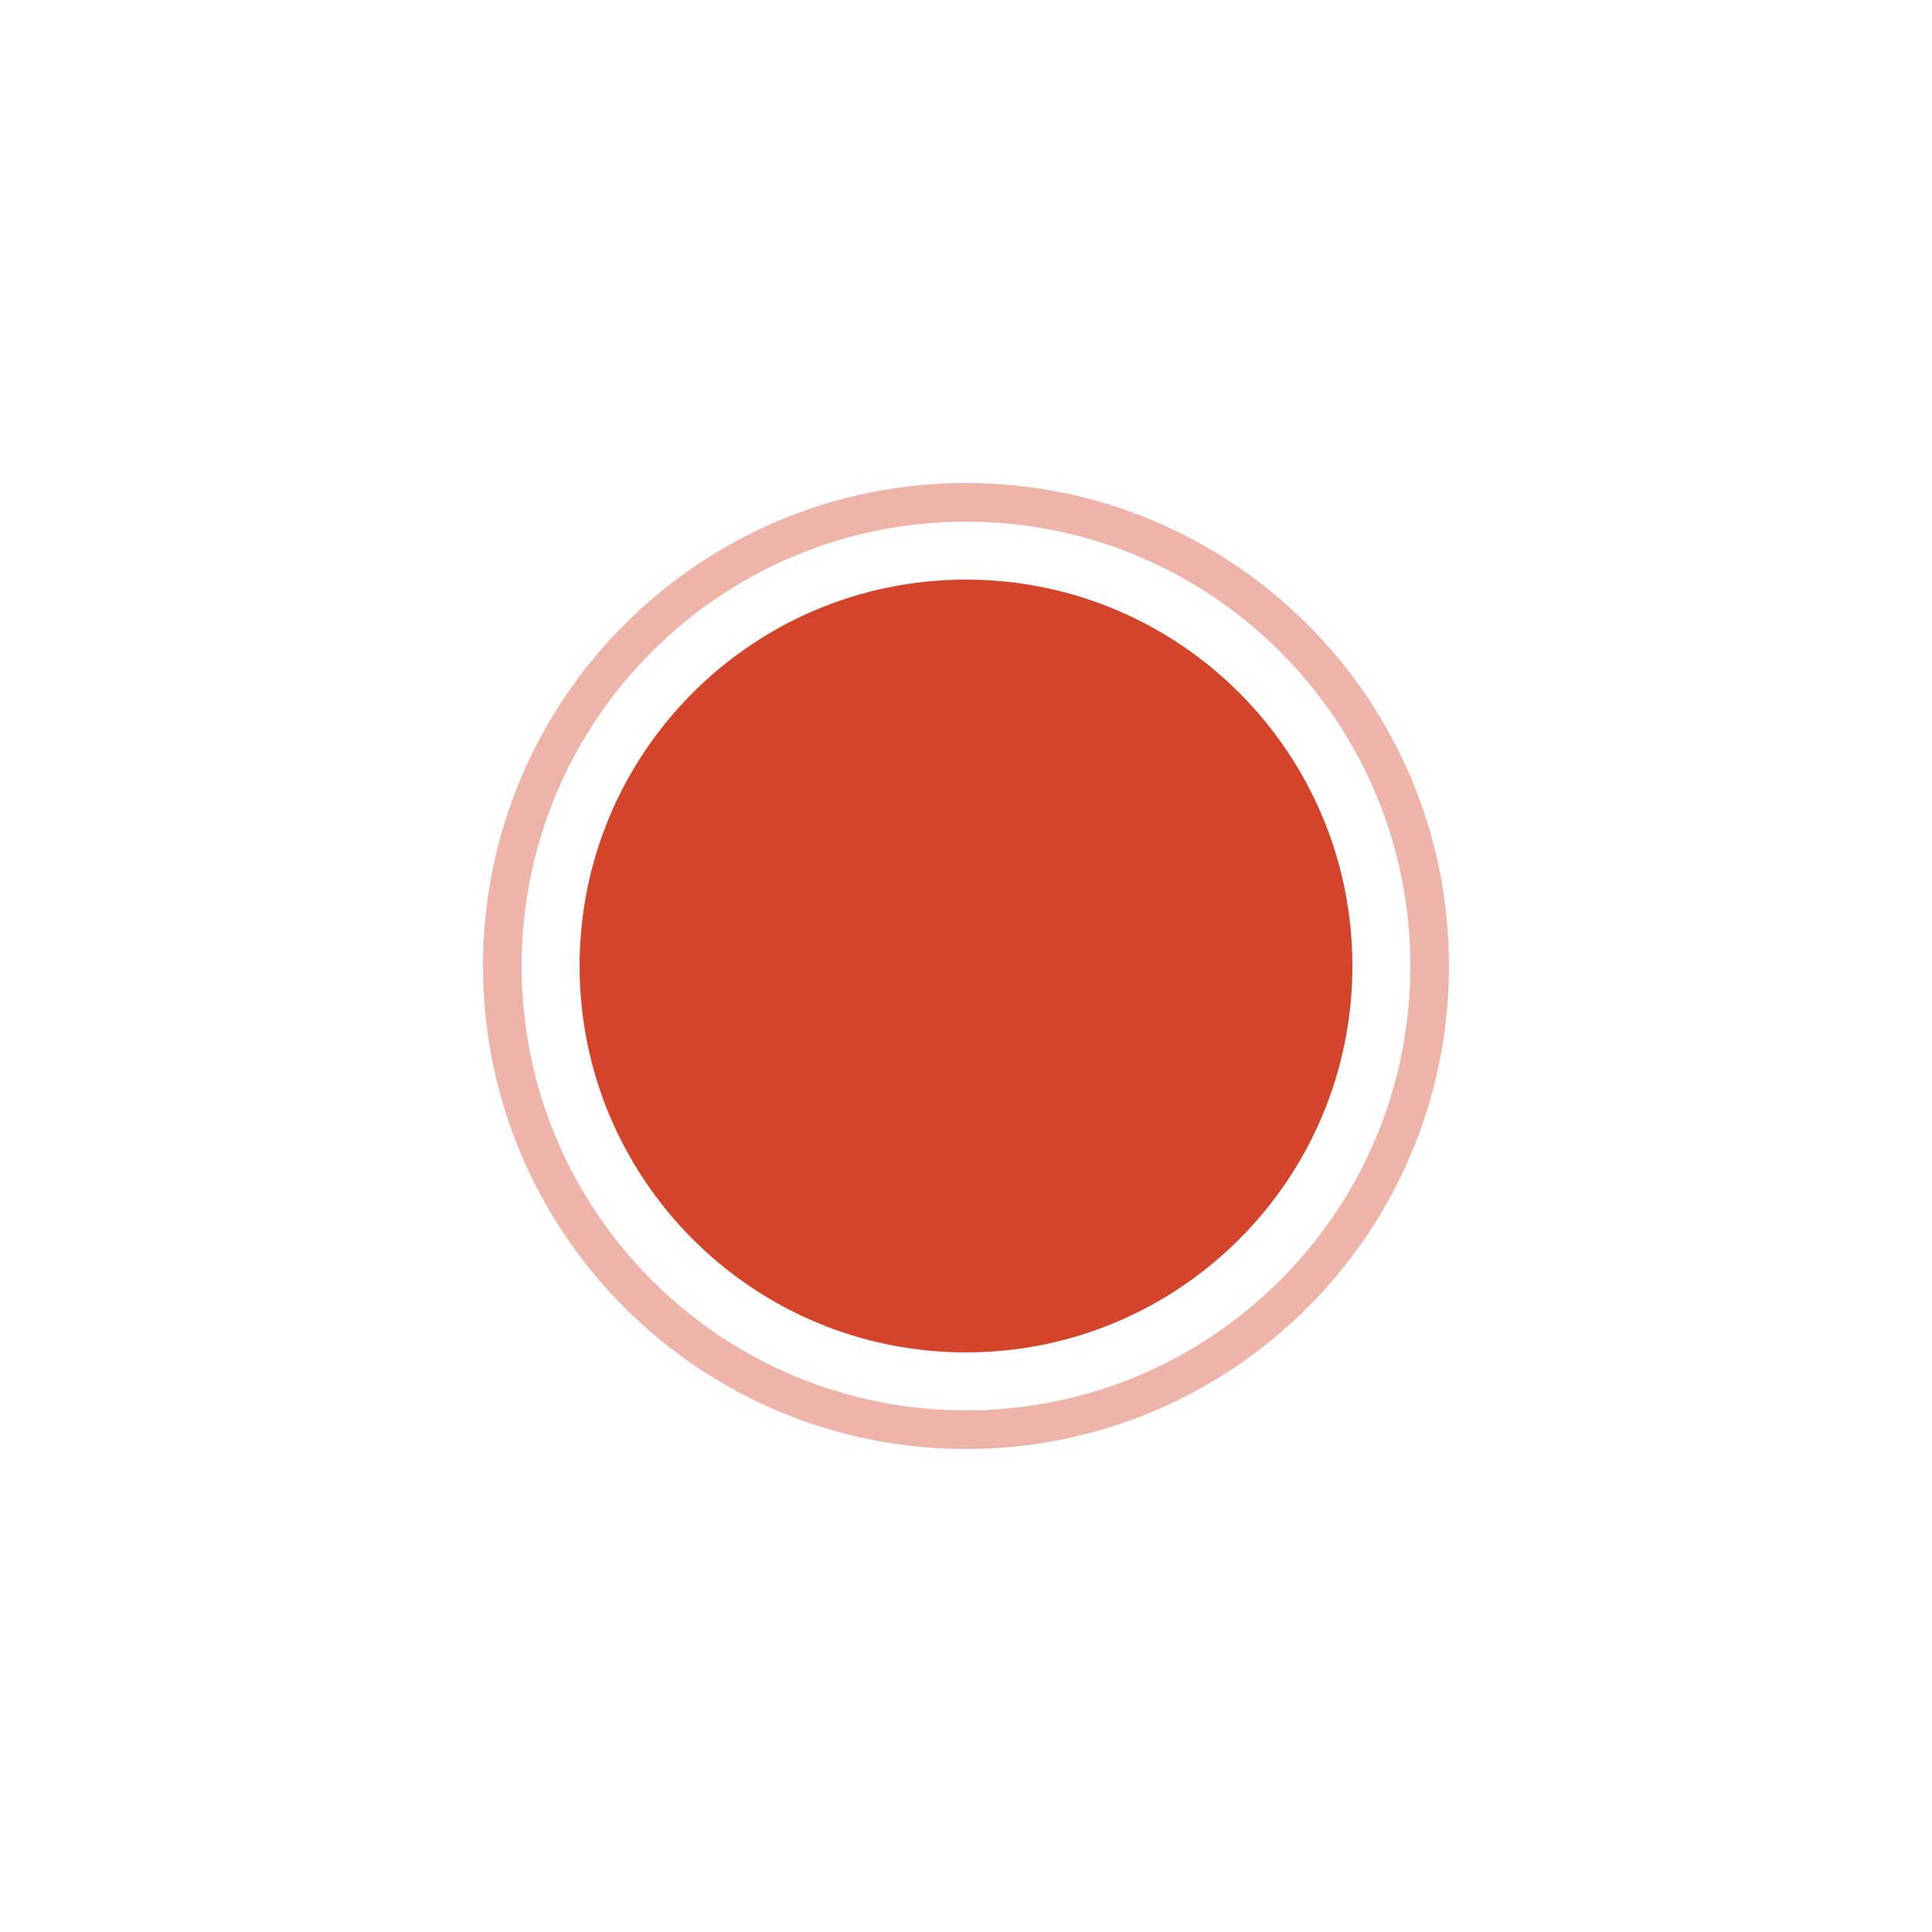
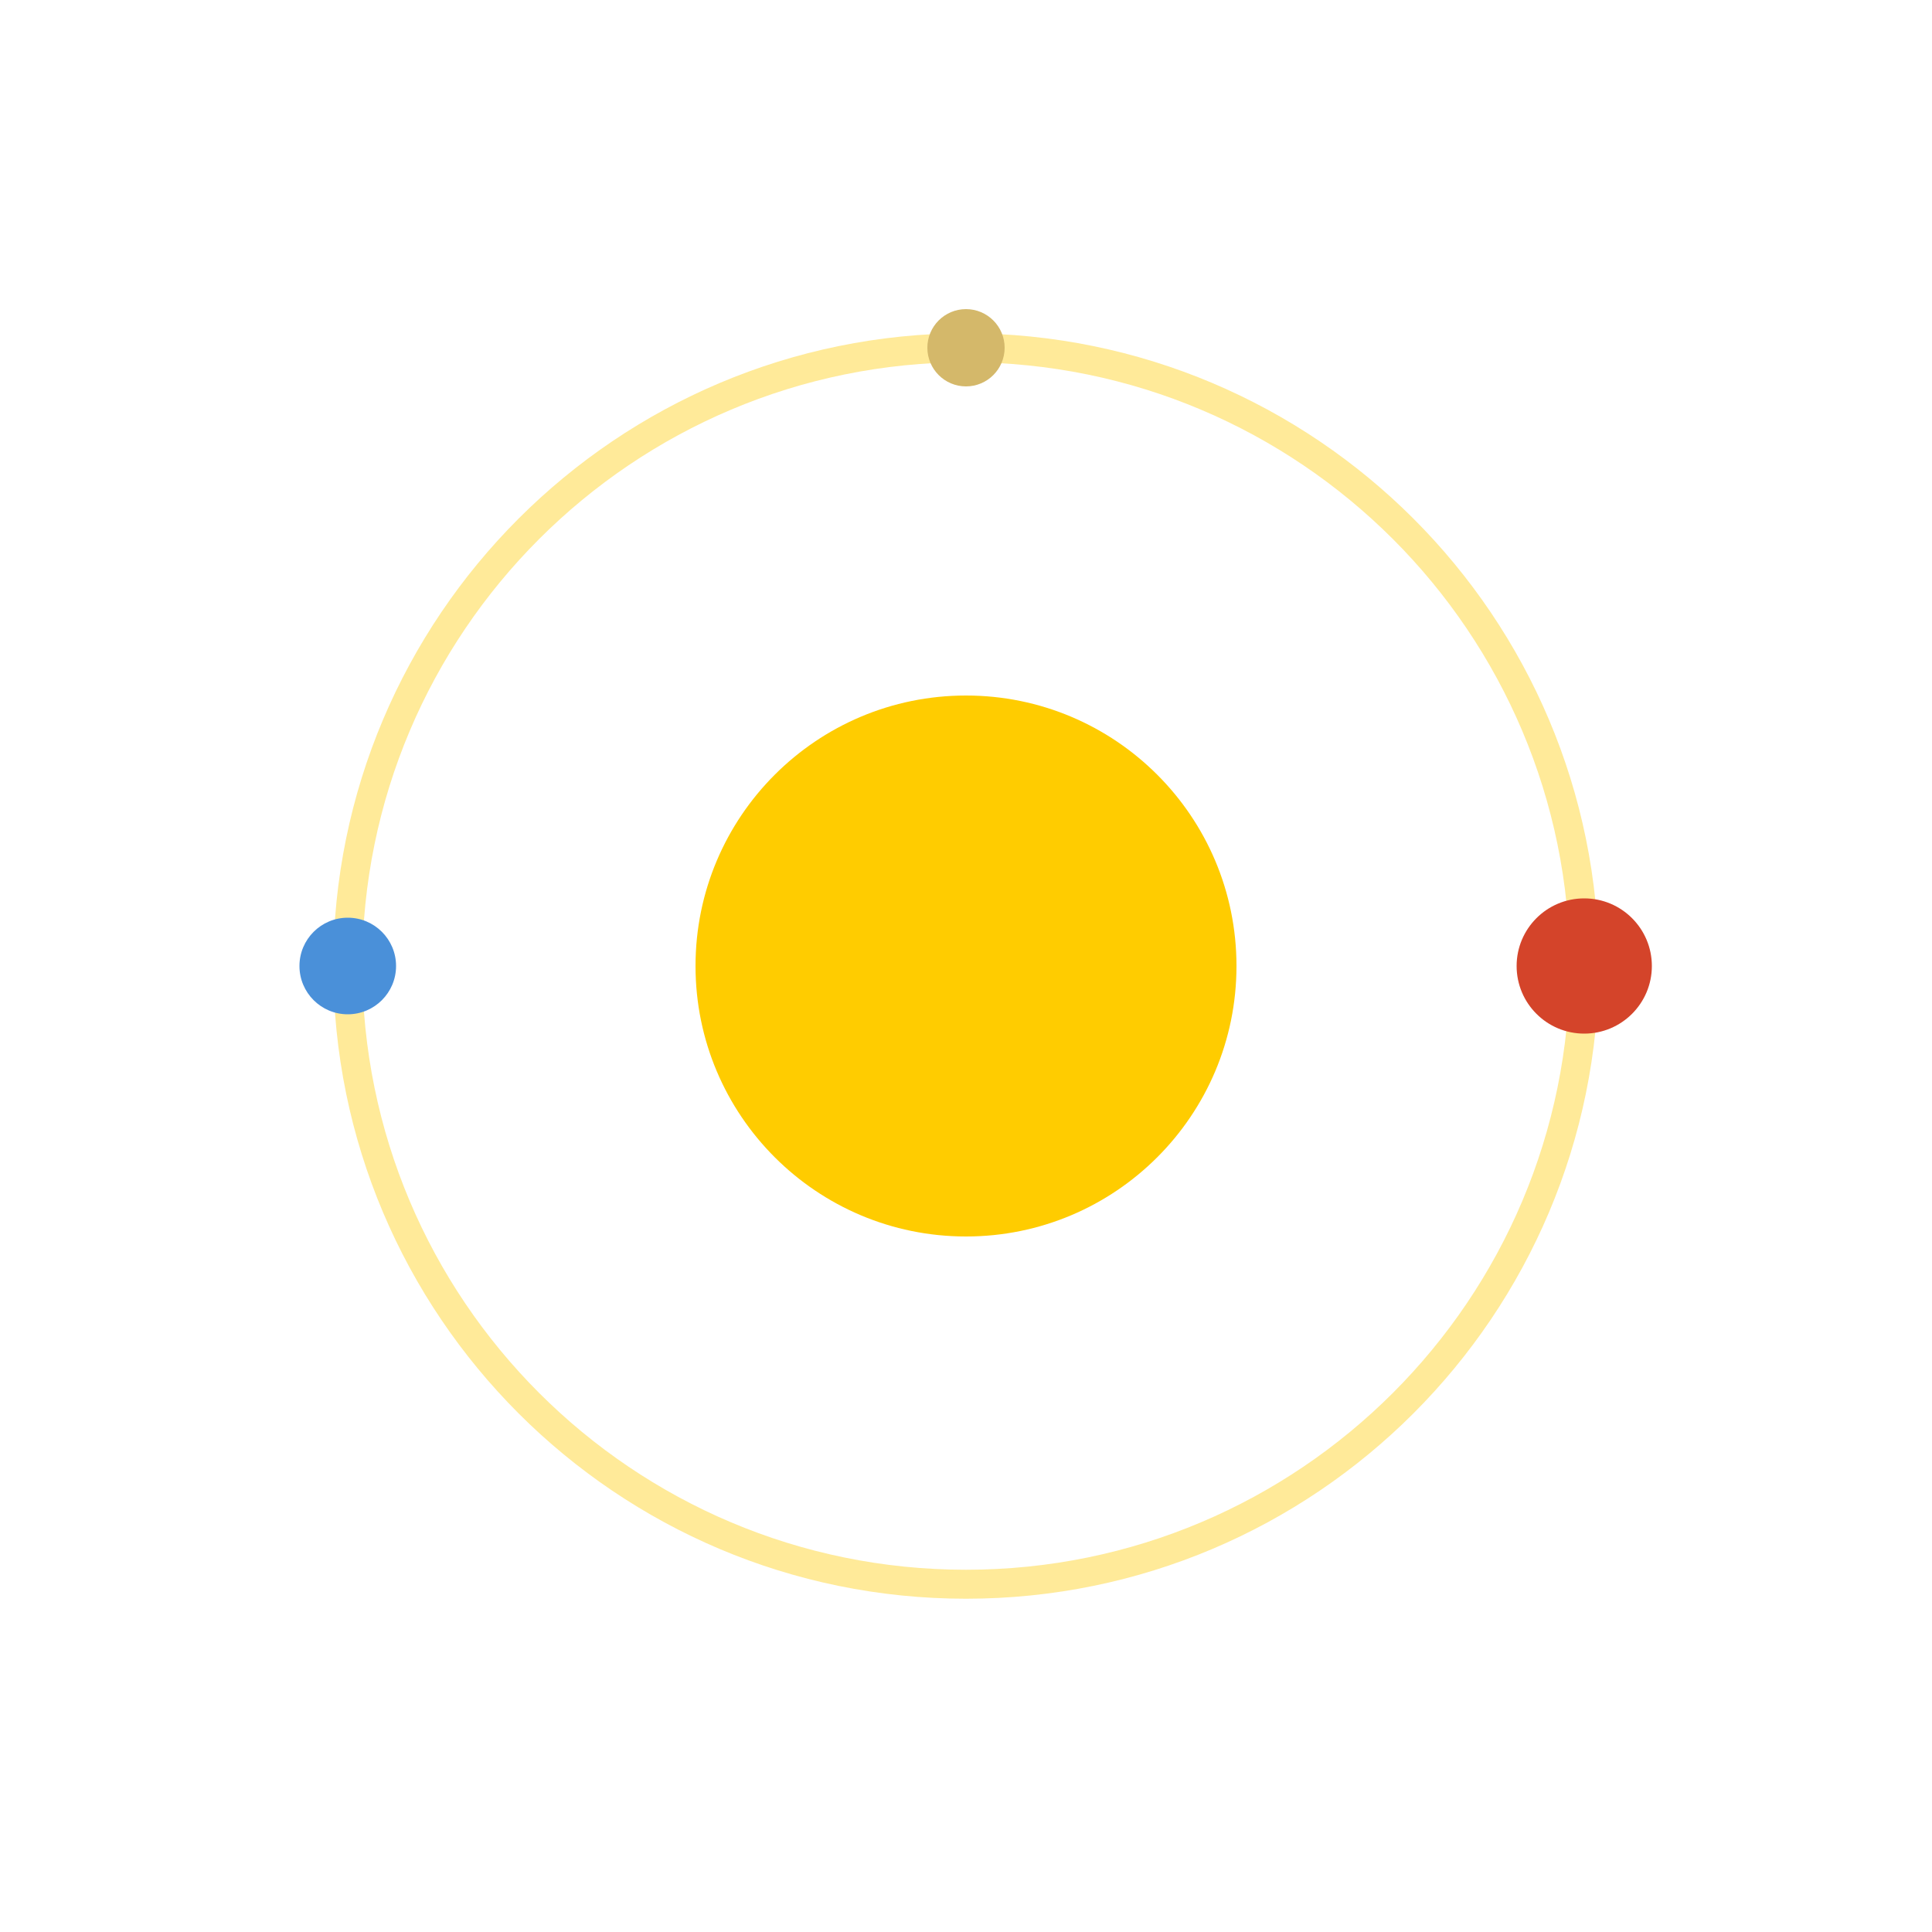
<svg xmlns="http://www.w3.org/2000/svg" viewBox="0 0 100 100">
-   <circle cx="50" cy="50" r="20" fill="#d4442a" />
-   <circle cx="50" cy="50" r="24" fill="none" stroke="#d4442a" stroke-width="2" opacity="0.4" />
+   <circle cx="50" cy="50" r="14" fill="#ffcc00" />
+   <ellipse cx="50" cy="50" rx="32" ry="32" fill="none" stroke="rgba(255, 204, 0, 0.4)" stroke-width="1.5" />
+   <circle cx="82" cy="50" r="3.5" fill="#d4442a" />
+   <circle cx="18" cy="50" r="2.5" fill="#4a90d9" />
+   <circle cx="50" cy="18" r="2" fill="#d4b86a" />
</svg>
